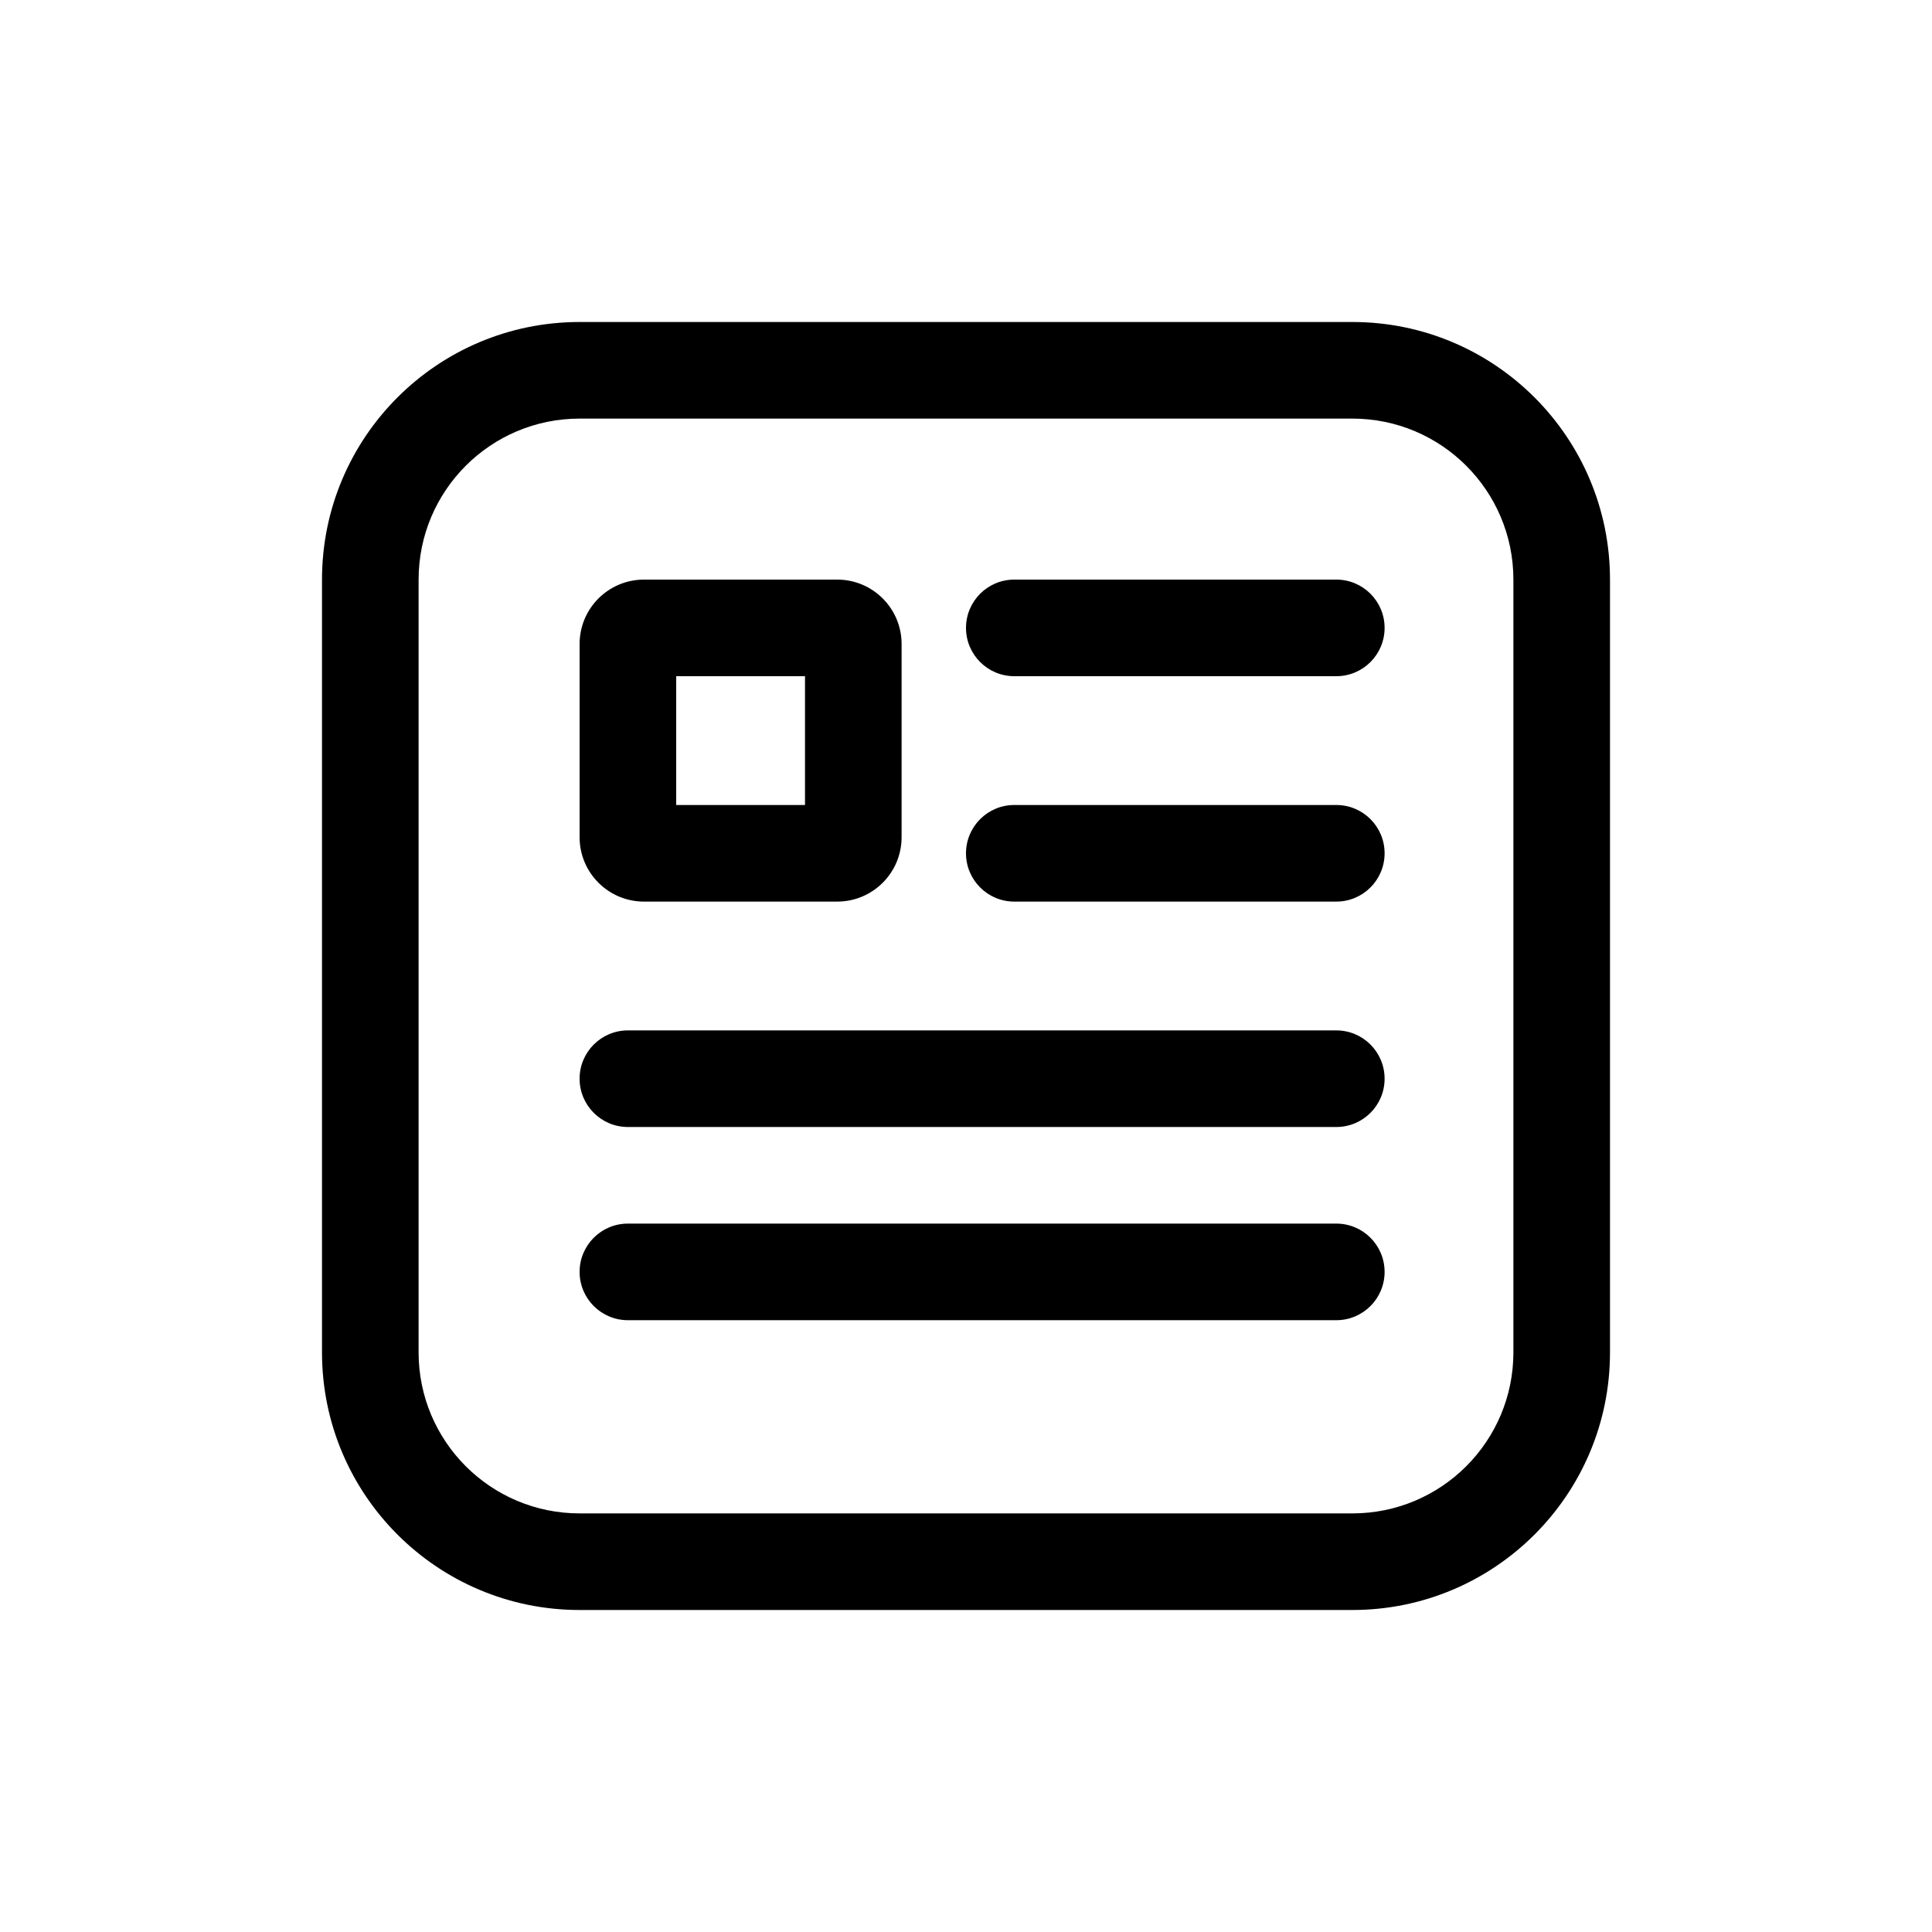
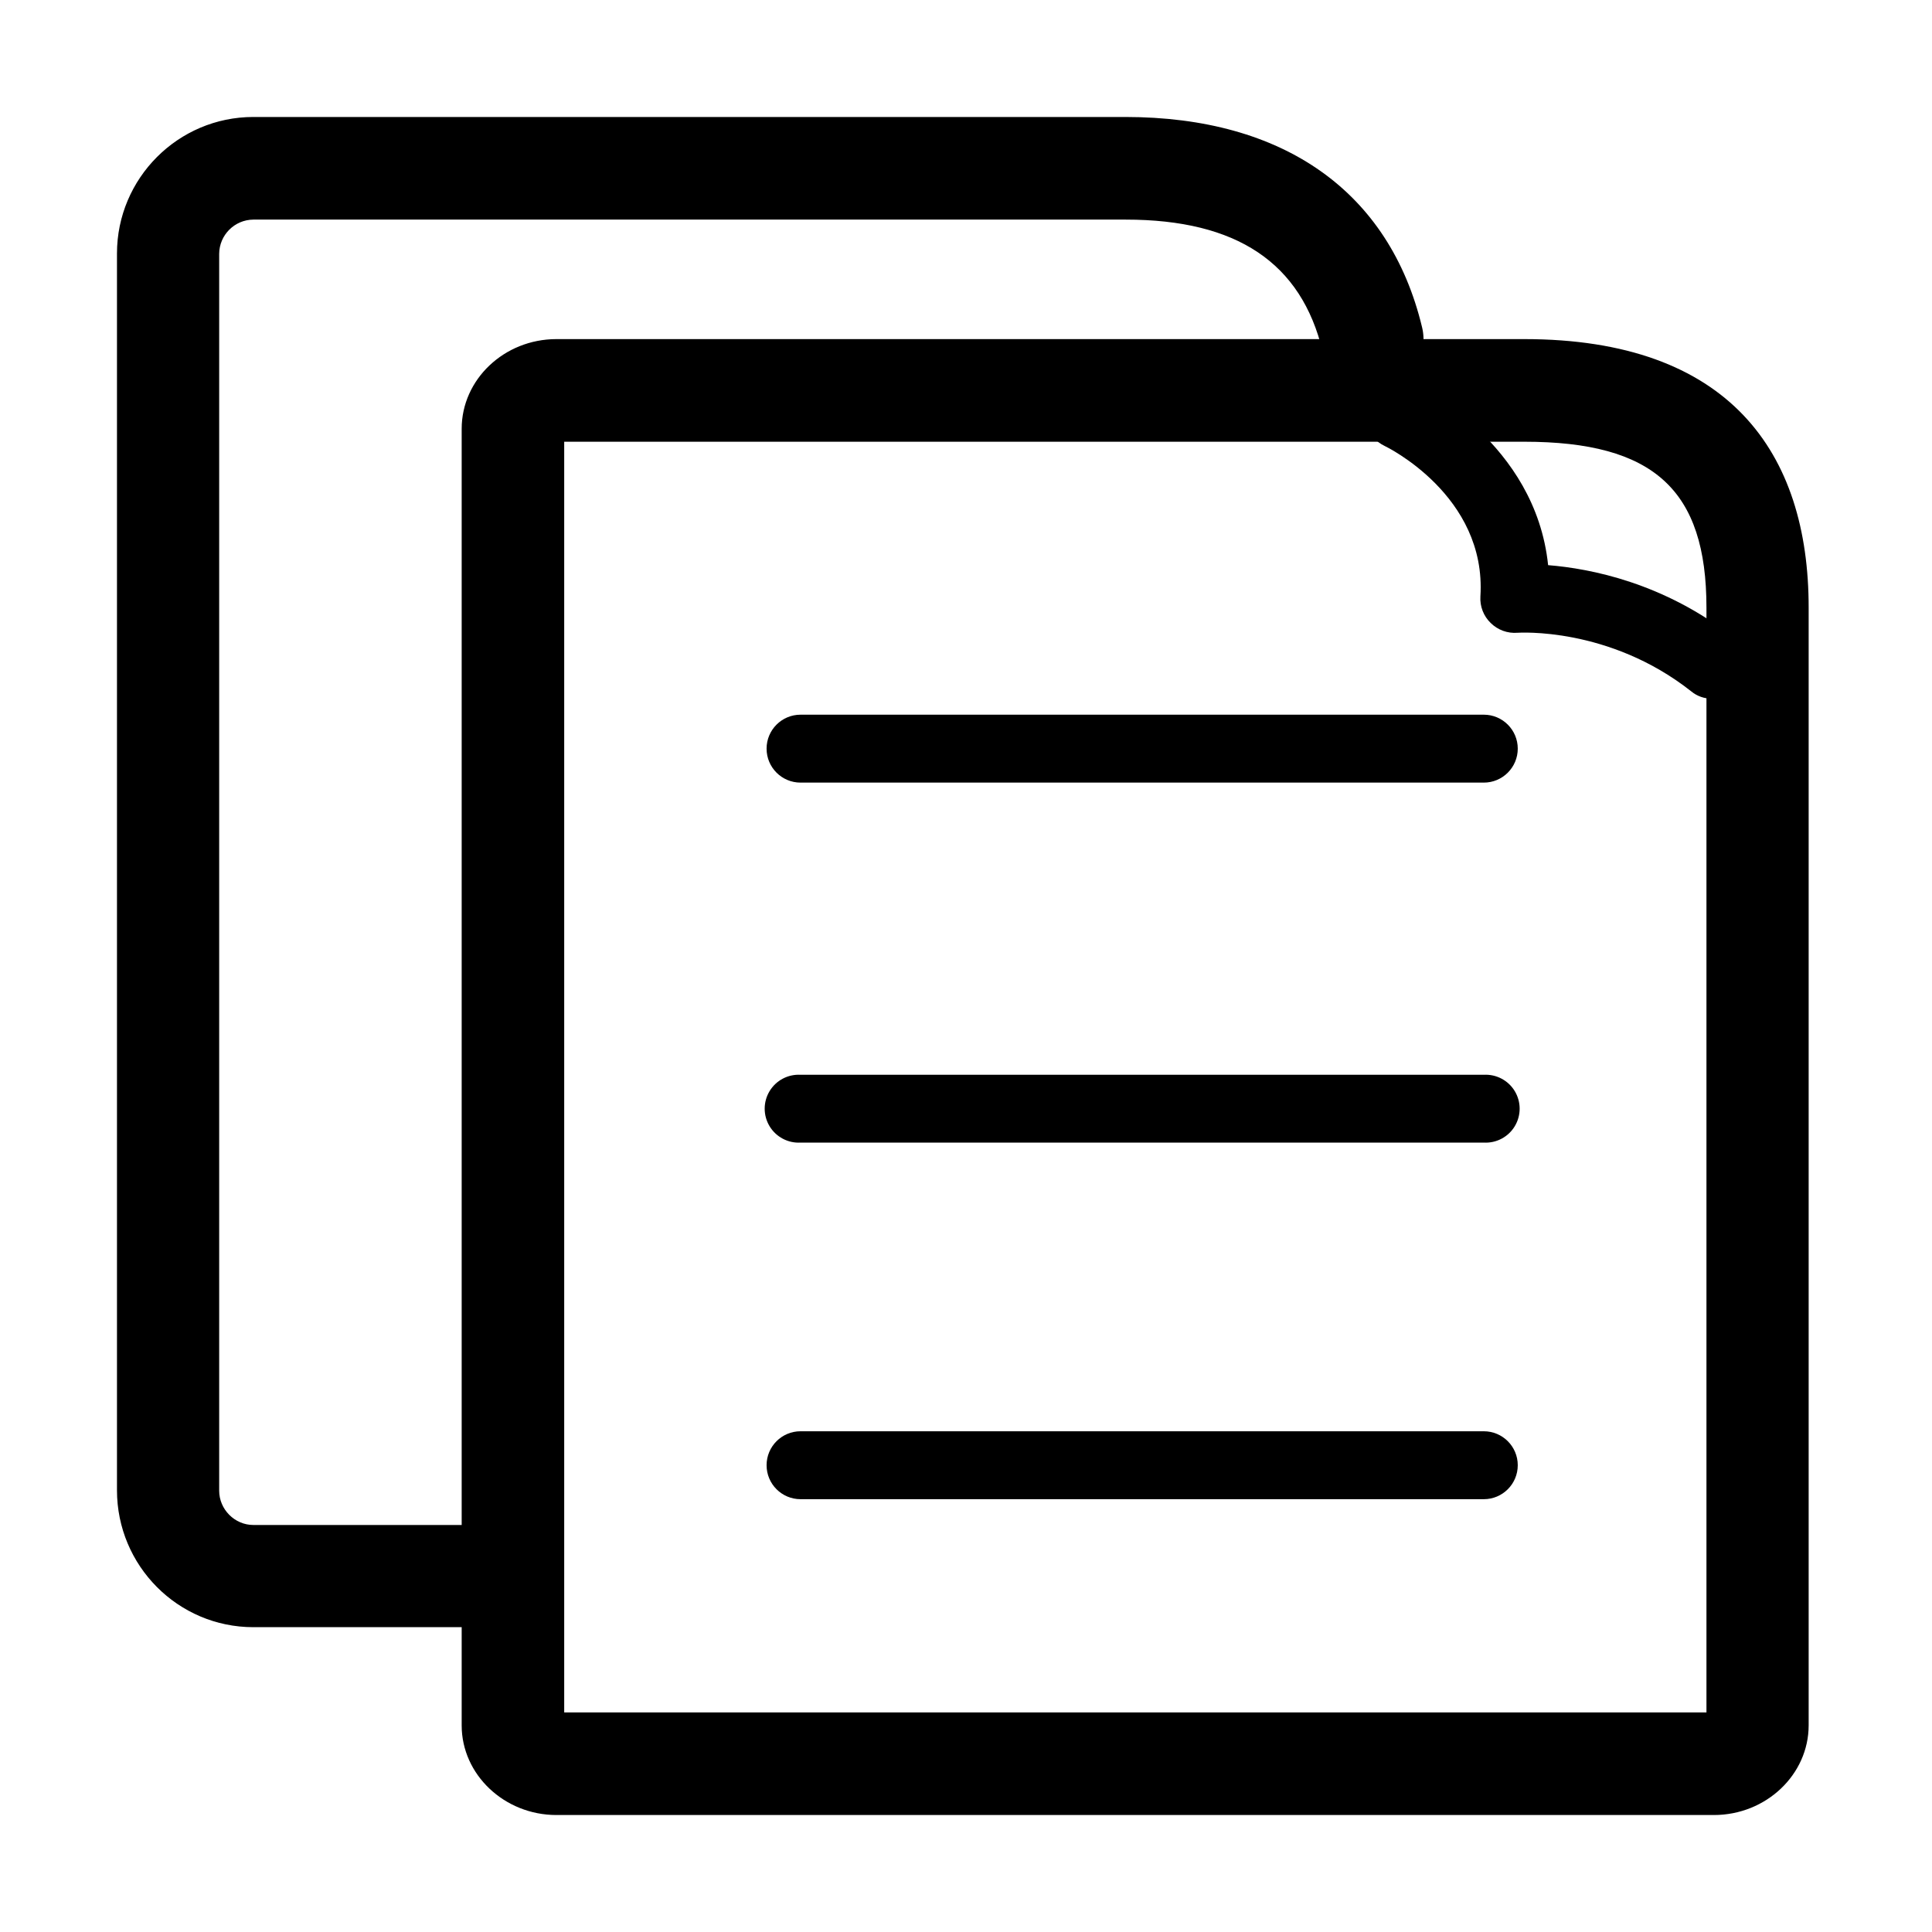
- <svg xmlns="http://www.w3.org/2000/svg" t="1581488220807" class="icon" viewBox="0 0 1024 1024" version="1.1" p-id="836" width="32" height="32">
+ <svg xmlns="http://www.w3.org/2000/svg" t="1591246780726" class="icon" viewBox="0 0 1024 1024" version="1.1" p-id="5150" width="32" height="32">
  <defs>
    <style type="text/css" />
  </defs>
-   <path d="M307.2 170.667h409.6a136.533 136.533 0 0 1 136.533 136.533v409.6a136.533 136.533 0 0 1-136.533 136.533H307.2a136.533 136.533 0 0 1-136.533-136.533V307.2a136.533 136.533 0 0 1 136.533-136.533z m0 51.2A85.333 85.333 0 0 0 221.867 307.2v409.6A85.333 85.333 0 0 0 307.2 802.133h409.6a85.333 85.333 0 0 0 85.333-85.333V307.2A85.333 85.333 0 0 0 716.8 221.867H307.2zM341.333 307.2h102.4a34.133 34.133 0 0 1 34.133 34.133v102.4a34.133 34.133 0 0 1-34.133 34.133h-102.4a34.133 34.133 0 0 1-34.133-34.133v-102.4a34.133 34.133 0 0 1 34.133-34.133z m17.067 51.2v68.267h68.267v-68.267h-68.267z m179.2 0a25.6 25.6 0 1 1 0-51.2h170.667a25.6 25.6 0 1 1 0 51.2h-170.667z m-204.8 238.933a25.6 25.6 0 1 1 0-51.2h375.467a25.6 25.6 0 1 1 0 51.2h-375.467z m204.8-119.467a25.6 25.6 0 1 1 0-51.2h170.667a25.6 25.6 0 1 1 0 51.2h-170.667z m-204.8 221.867a25.6 25.6 0 1 1 0-51.2h375.467a25.6 25.6 0 1 1 0 51.2h-375.467z" fill="currentColor" p-id="837" />
+   <path d="M807.875 234.125c68.681 0 96.581 25.538 96.581 87.975v585.506H299.038V234.125h508.837m0-54.394H294.931c-27.731 0-50.231 21.431-50.231 47.531v687.263c0 26.044 22.613 47.475 50.231 47.475h613.462c27.675 0 50.231-21.431 50.231-47.531V322.1c0.056-82.237-42.019-142.369-150.75-142.369z m0 0" p-id="5151" fill="currentColor" />
+   <path d="M907.381 370.306a16.931 16.931 0 0 1-11.081-3.938c-43.594-34.369-91.631-30.994-91.969-30.994a18.113 18.113 0 0 1-14.287-5.231 18 18 0 0 1-5.4-14.006c3.431-53.663-50.231-79.537-50.737-79.763a18.169 18.169 0 0 1-8.662-24.131c4.388-9 15.188-12.938 24.188-8.606 2.869 1.238 64.406 31.163 71.1 95.906 22.5 1.8 61.425 9.394 98.325 38.362a18 18 0 0 1 2.981 25.369 18.113 18.113 0 0 1-14.456 7.031z m-120.938 44.494H424.306a18 18 0 1 1 0-36h362.137a18 18 0 1 1 0 36z m0 190.8H424.306a18 18 0 1 1 0-35.944h362.137a18 18 0 1 1 0 35.944z m0 189H424.306a18 18 0 1 1 0-36h362.137a18 18 0 1 1 0 36z m0 0" p-id="5152" fill="currentColor" />
+   <path d="M244.7 862.438H134.281C94.344 862.438 62 829.869 62 789.875V134.338C62 94.569 94.344 62 134.281 62H596.375c84.037 0 140.062 39.6 157.331 111.375a27.056 27.056 0 0 1-19.969 32.794 27.169 27.169 0 0 1-32.737-19.969c-11.306-46.969-45.506-69.806-104.344-69.806h-462.375a18.281 18.281 0 0 0-18.113 18.169v655.538c0 9.9 8.213 18.169 18.113 18.169h110.419a27.169 27.169 0 0 1 0 54.169z m0 0" p-id="5153" fill="currentColor" />
</svg>
